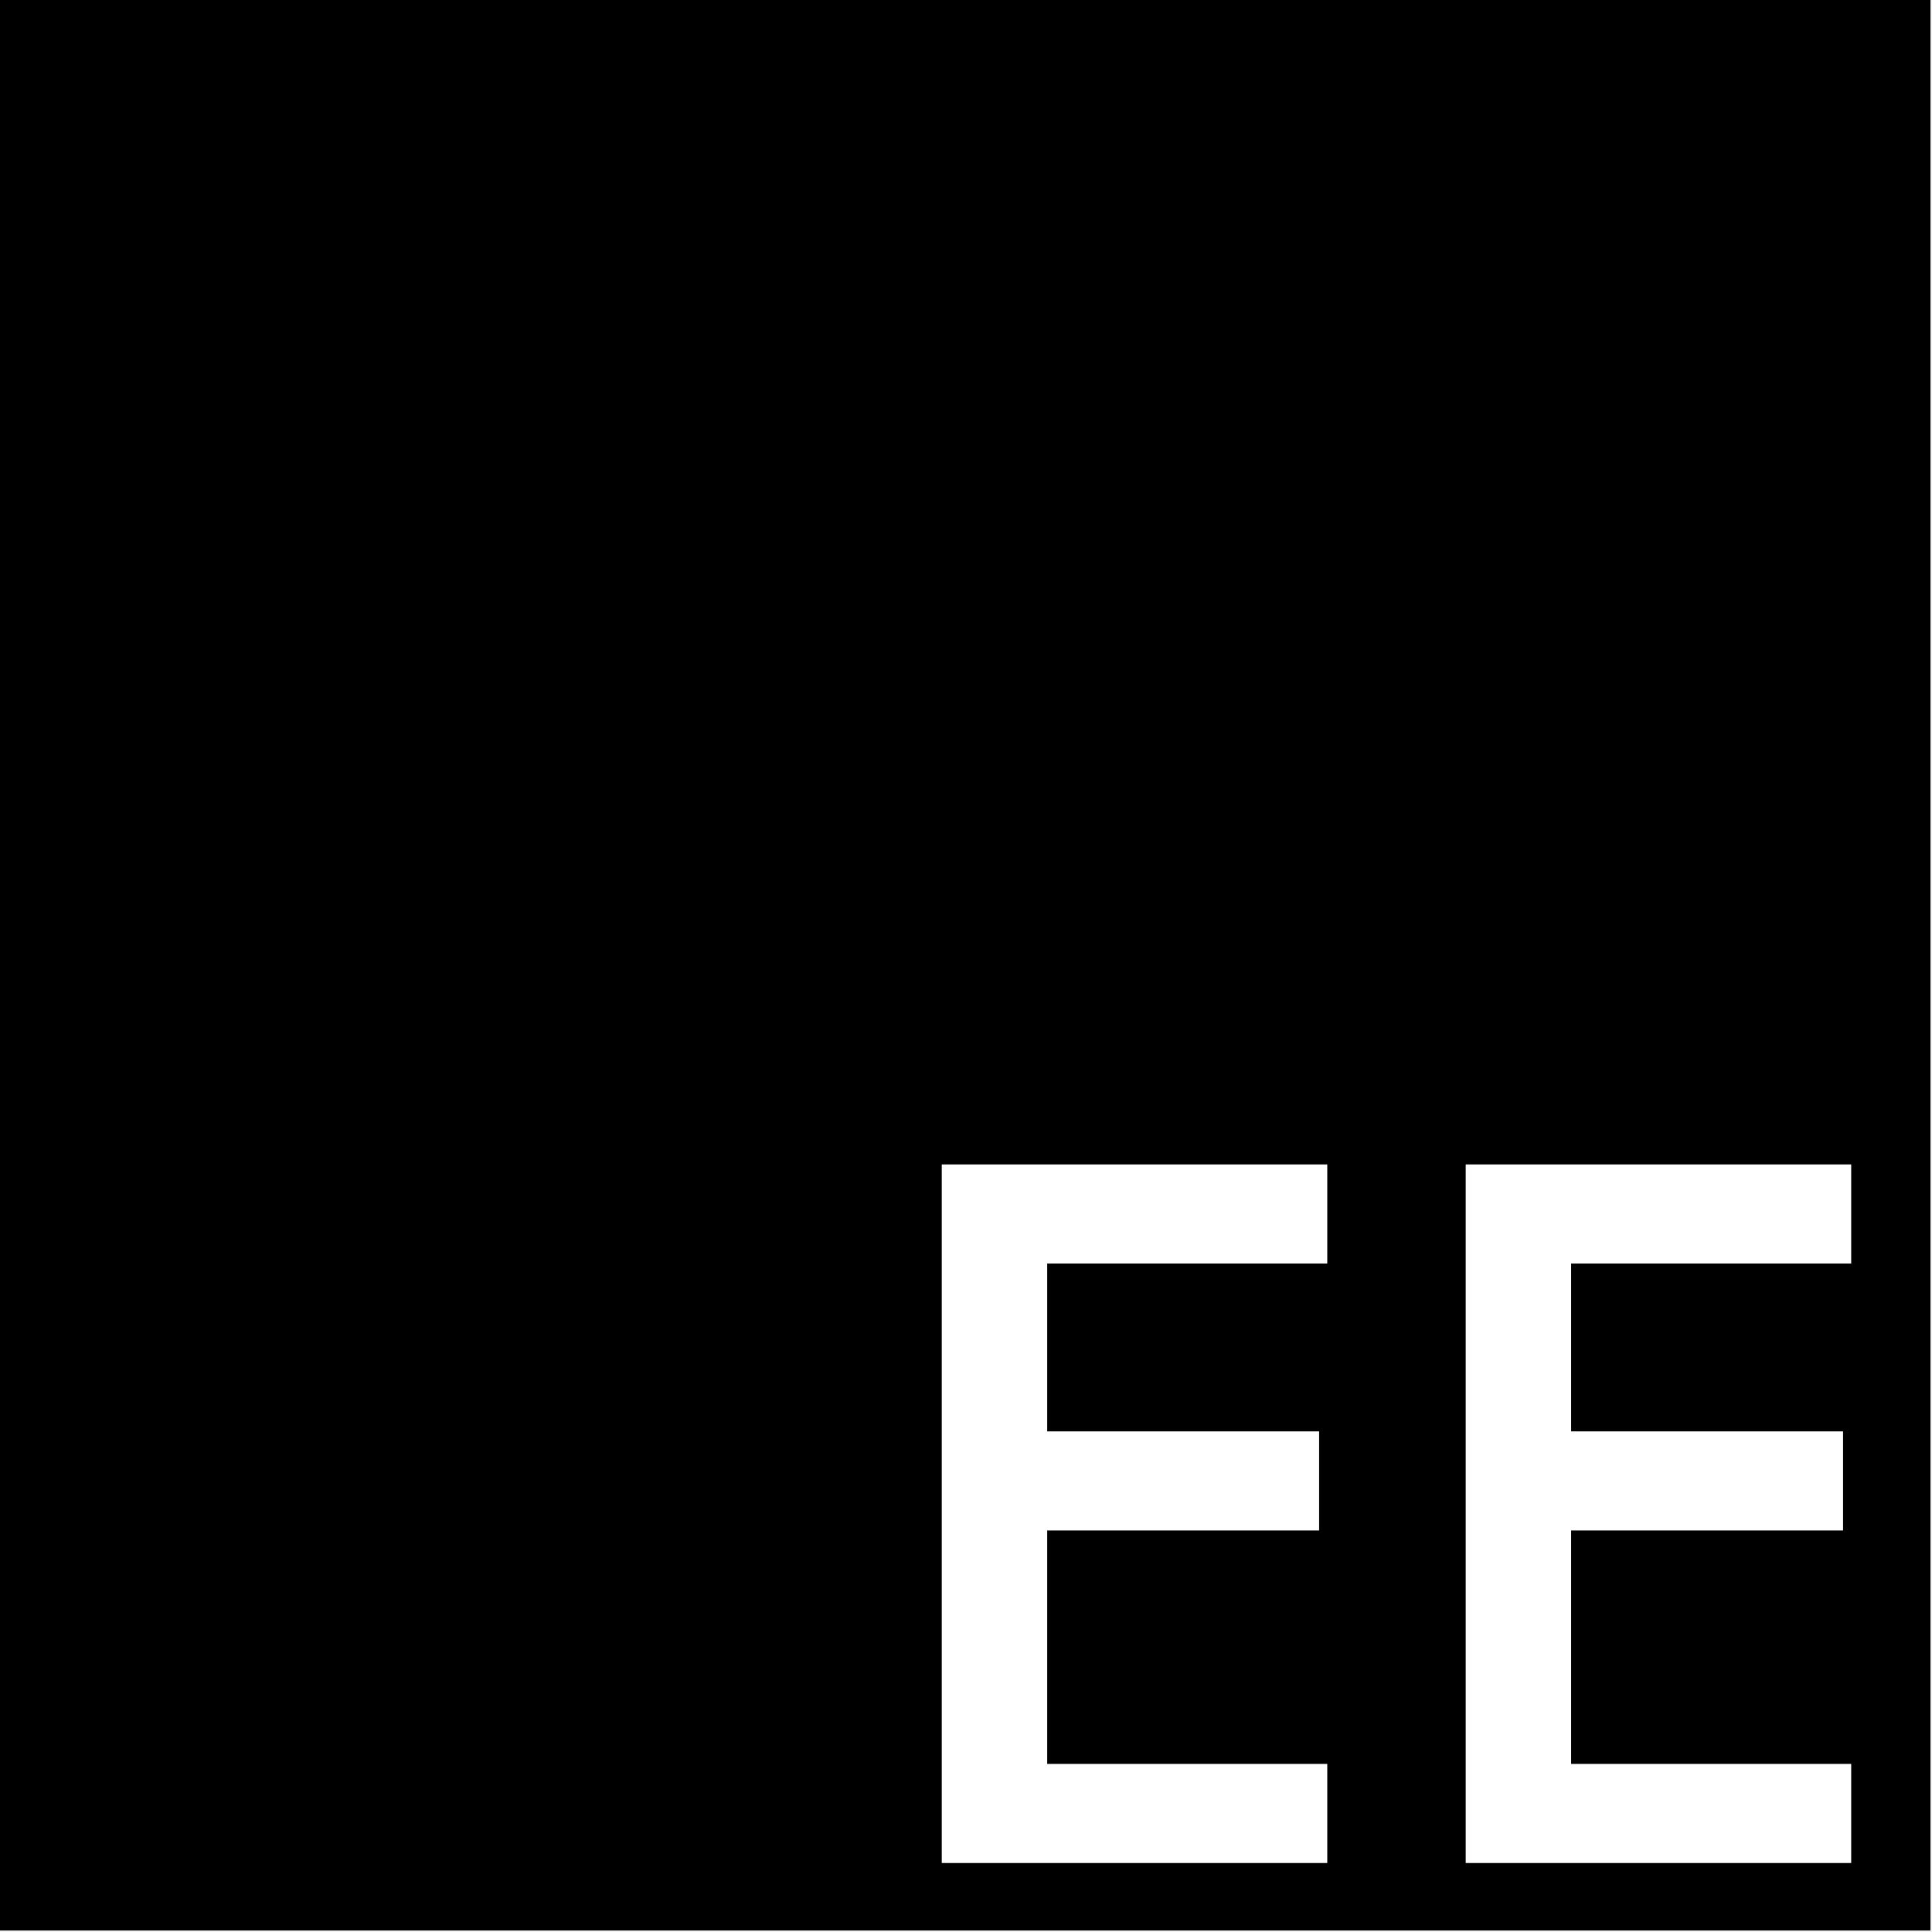
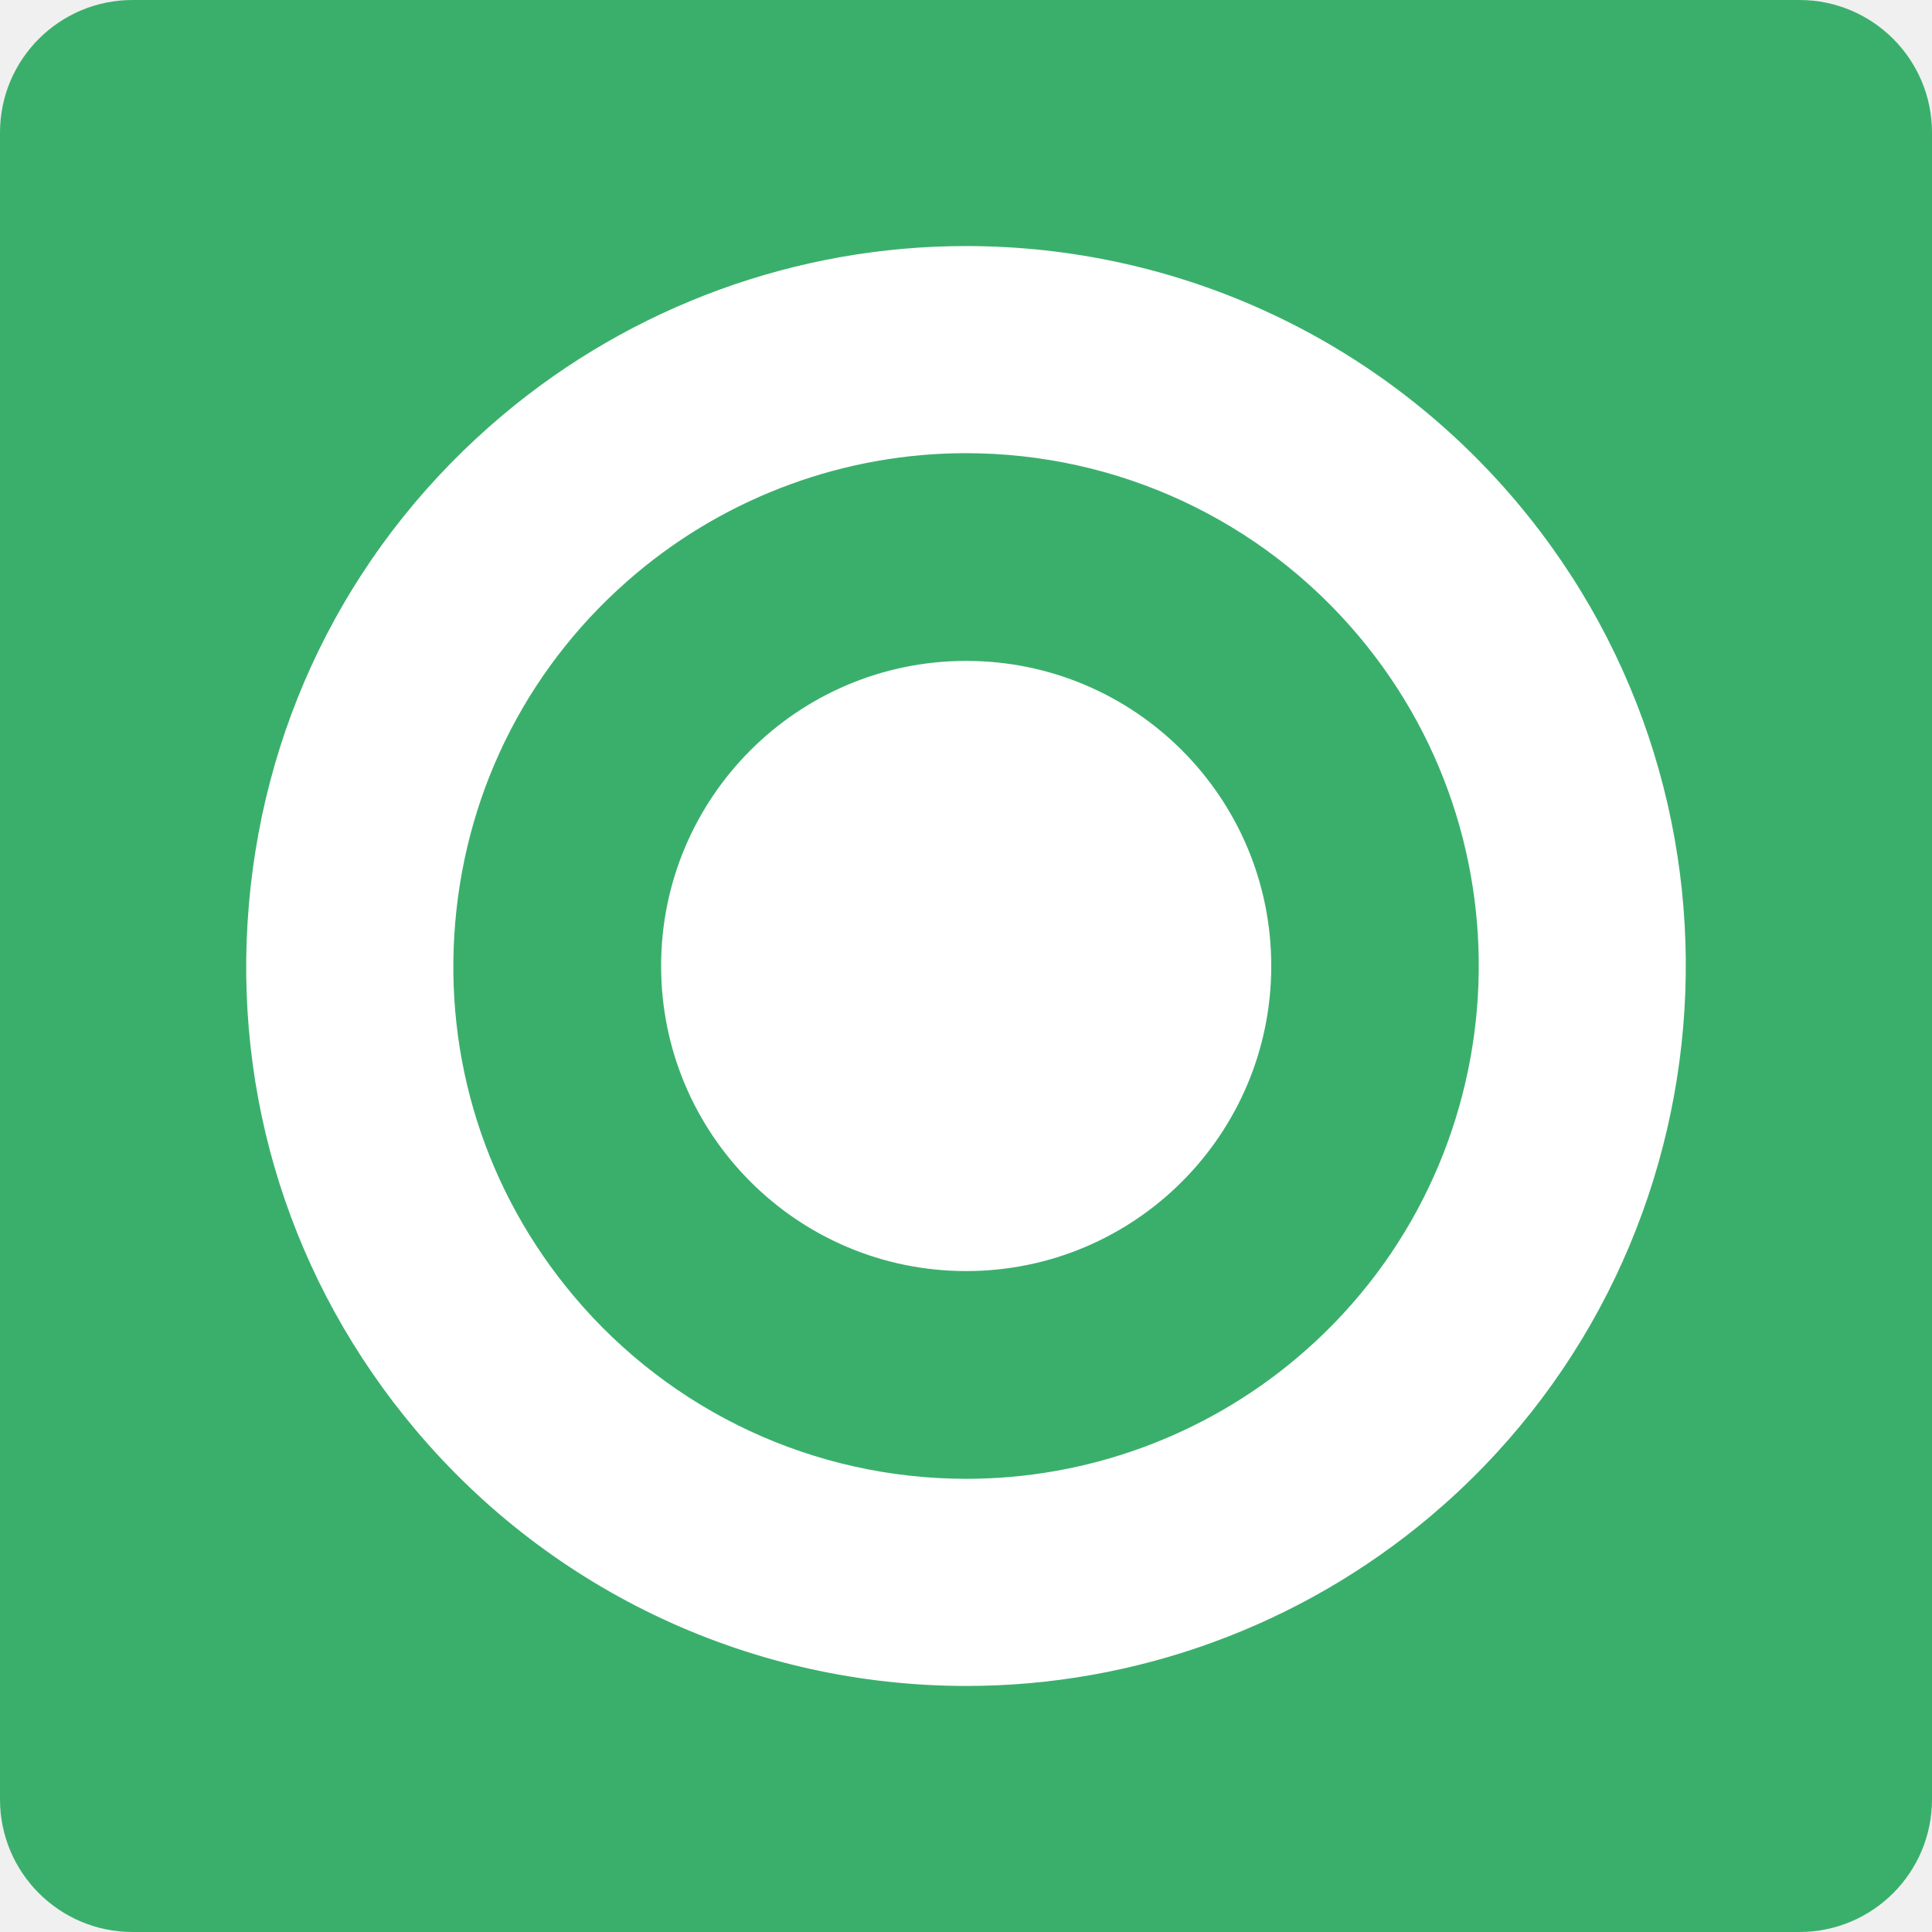
- <svg xmlns="http://www.w3.org/2000/svg" width="100%" height="100%" viewBox="0 0 417 417" version="1.1" xml:space="preserve" style="fill-rule:evenodd;clip-rule:evenodd;stroke-linejoin:round;stroke-miterlimit:1.414;">
-   <rect x="0" y="0" width="416.667" height="416.667" style="fill:#000;" />
-   <path d="M286.475,272.716l-60.45,0l0,36.231l58.692,0l0,21.387l-58.692,0l0,50.39l60.45,0l0,21.387l-83.204,0l0,-150.781l83.204,0l0,21.386Z" style="fill:#fff;fill-rule:nonzero;" />
-   <path d="M399.56,272.716l-60.449,0l0,36.231l58.692,0l0,21.387l-58.692,0l0,50.39l60.449,0l0,21.387l-83.203,0l0,-150.781l83.203,0l0,21.386Z" style="fill:#fff;fill-rule:nonzero;" />
+ <svg xmlns="http://www.w3.org/2000/svg" width="100%" height="100%" viewBox="0 0 200 200" version="1.1" xml:space="preserve" style="fill-rule:evenodd;clip-rule:evenodd;stroke-linejoin:round;stroke-miterlimit:1.414;">
+   <g id="Ebene-2">
+     <path d="M0,186.274c0,7.581 6.145,13.726 13.726,13.726l172.548,0c7.581,0 13.726,-6.145 13.726,-13.726l0,-172.548c0,-7.581 -6.145,-13.726 -13.726,-13.726l-172.548,0c-7.581,0 -13.726,6.145 -13.726,13.726l0,172.548Z" style="fill:#3aaf6c;fill-rule:nonzero;" />
+     <path d="M134.202,140.616c-9.555,8.042 -21.682,12.471 -34.149,12.471c-15.723,0 -30.538,-6.891 -40.649,-18.906c-9.131,-10.848 -13.49,-24.601 -12.275,-38.73c1.214,-14.127 7.858,-26.936 18.709,-36.067c9.553,-8.041 21.682,-12.471 34.148,-12.471c15.722,0 30.536,6.89 40.648,18.903c18.848,22.396 15.964,55.951 -6.432,74.8m22.838,-88.607c-14.197,-16.865 -34.991,-26.538 -57.054,-26.538c-17.512,0 -34.543,6.218 -47.956,17.508c-15.231,12.818 -24.559,30.801 -26.263,50.635c-1.708,19.835 4.413,39.146 17.231,54.375c14.196,16.867 34.99,26.54 57.055,26.54c17.511,0 34.541,-6.218 47.958,-17.508c31.438,-26.462 35.489,-73.571 9.029,-105.012m-57.021,16.407c-17.443,0 -31.581,14.141 -31.581,31.583c0,17.443 14.138,31.582 31.581,31.582c17.443,0 31.581,-14.139 31.581,-31.582c0,-17.442 -14.138,-31.583 -31.581,-31.583" style="fill:#fff;fill-rule:nonzero;" />
+   </g>
</svg>
